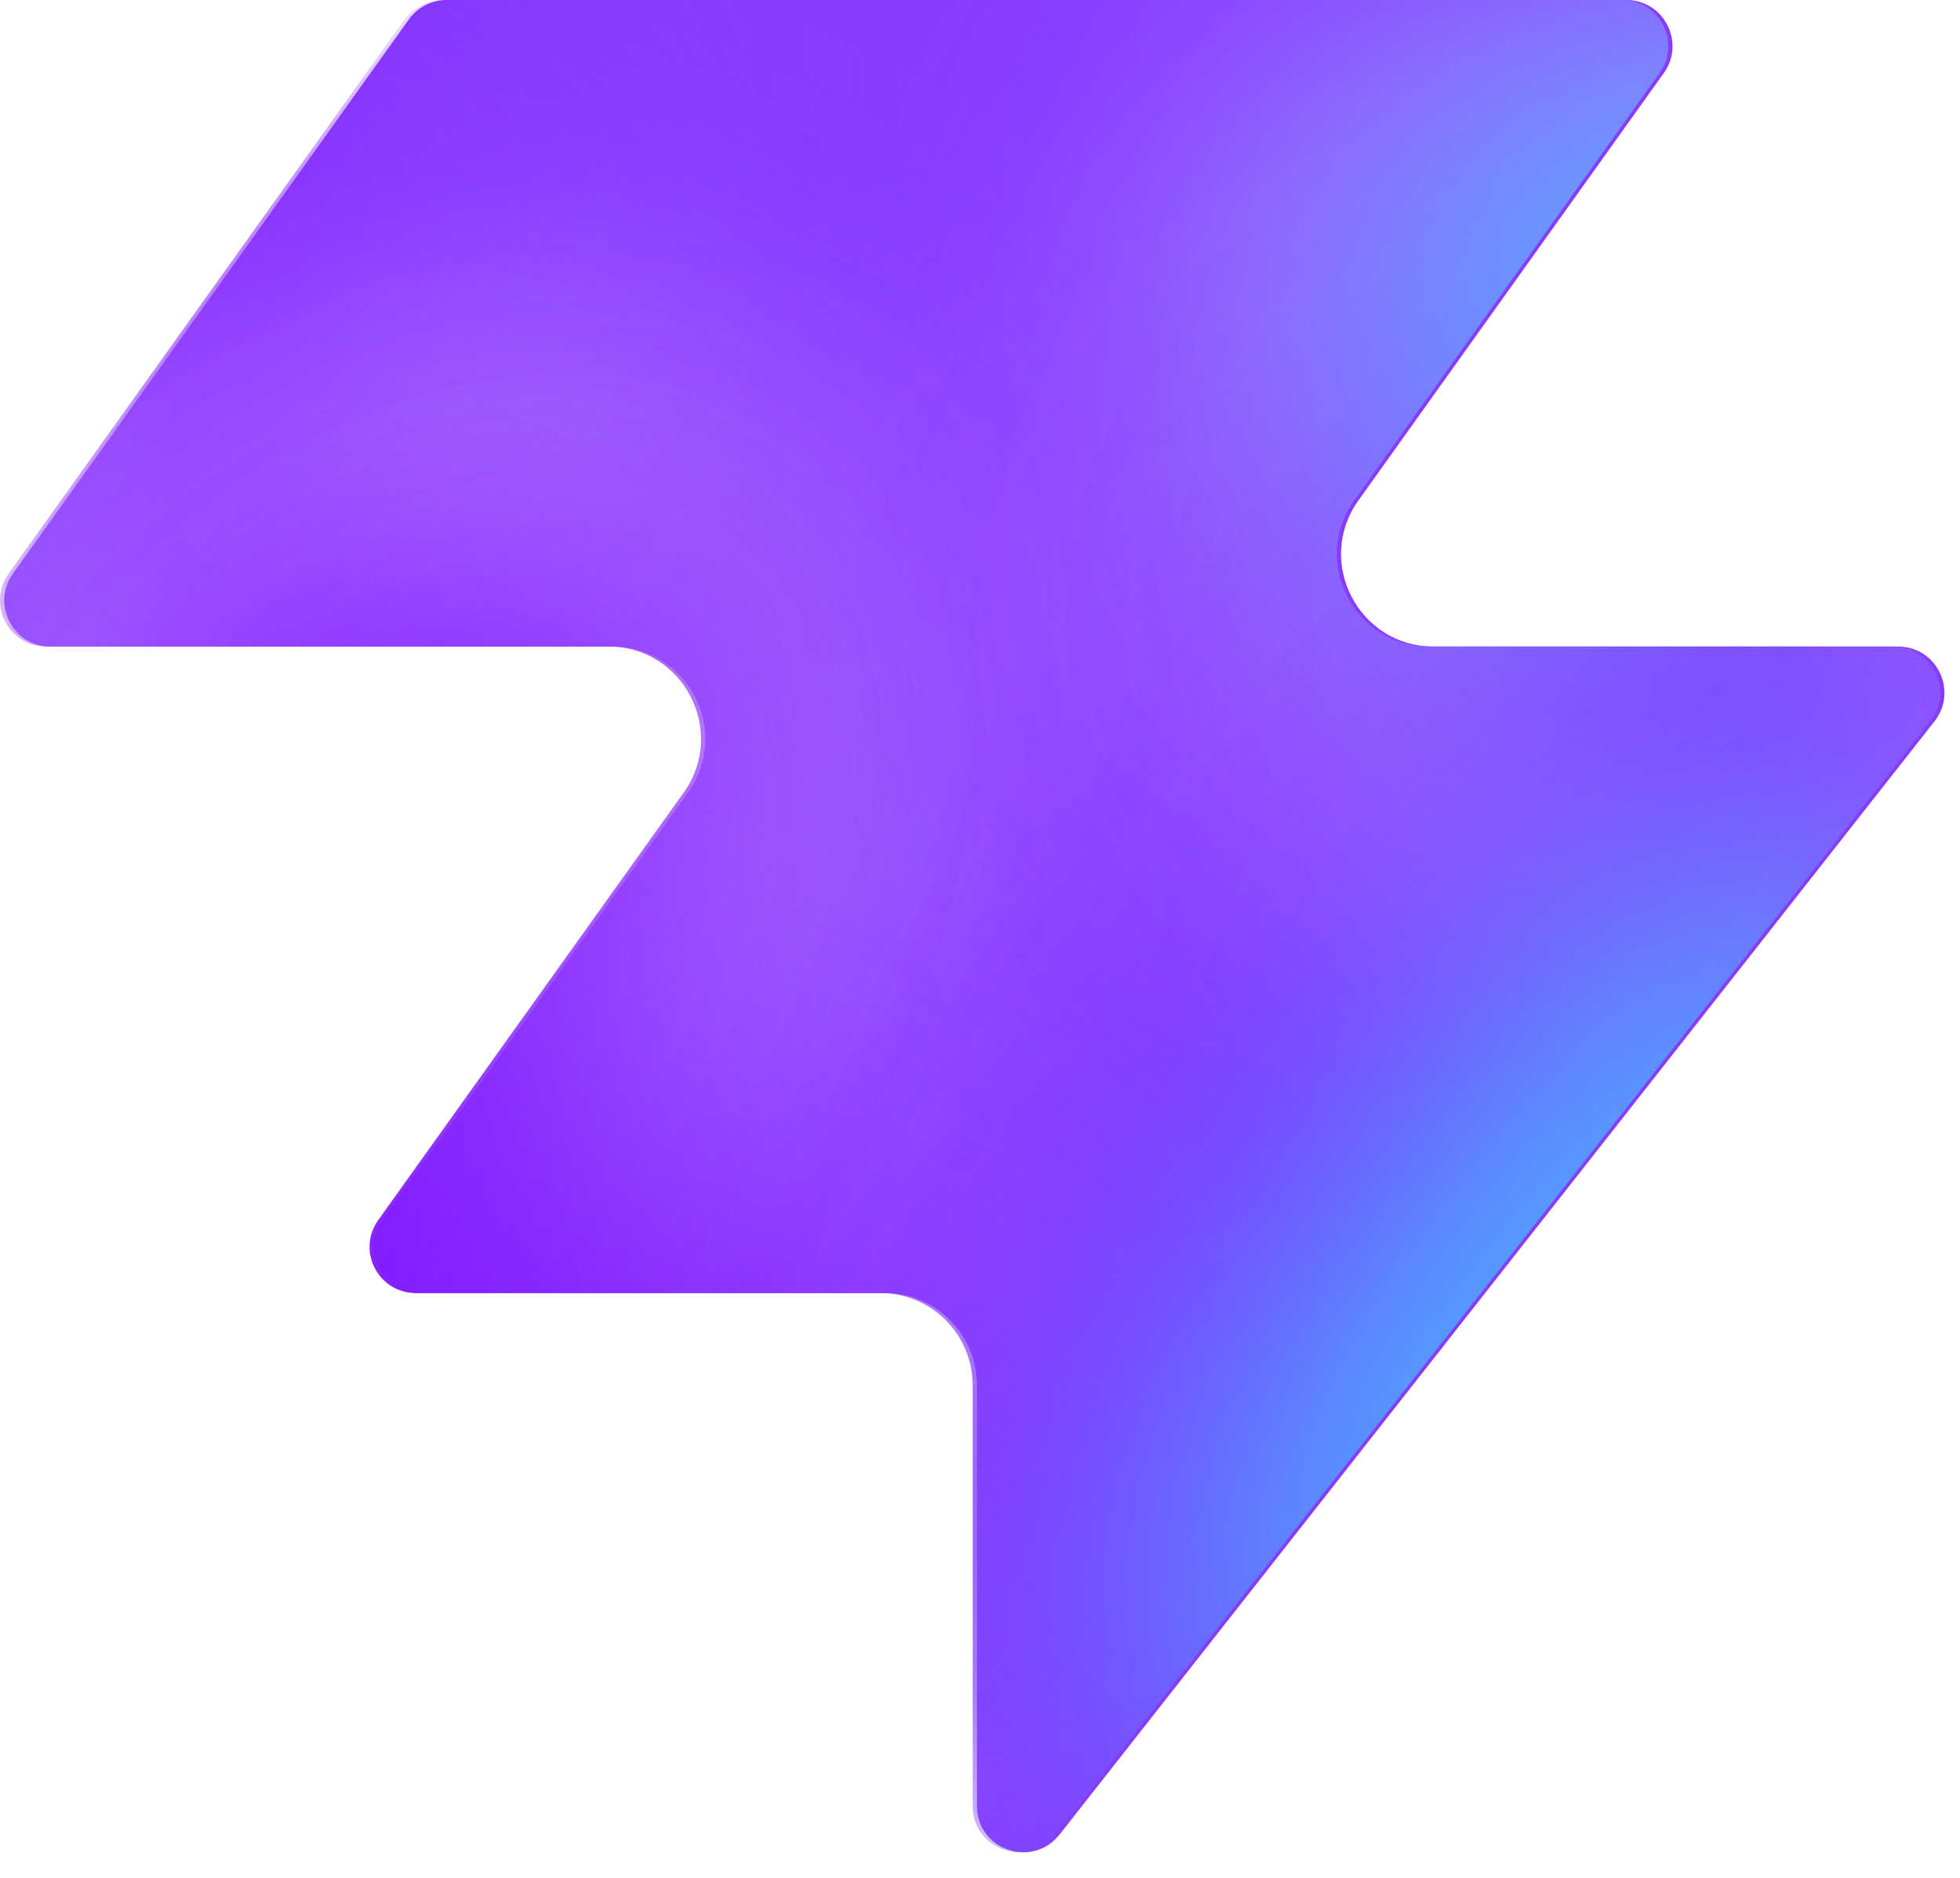
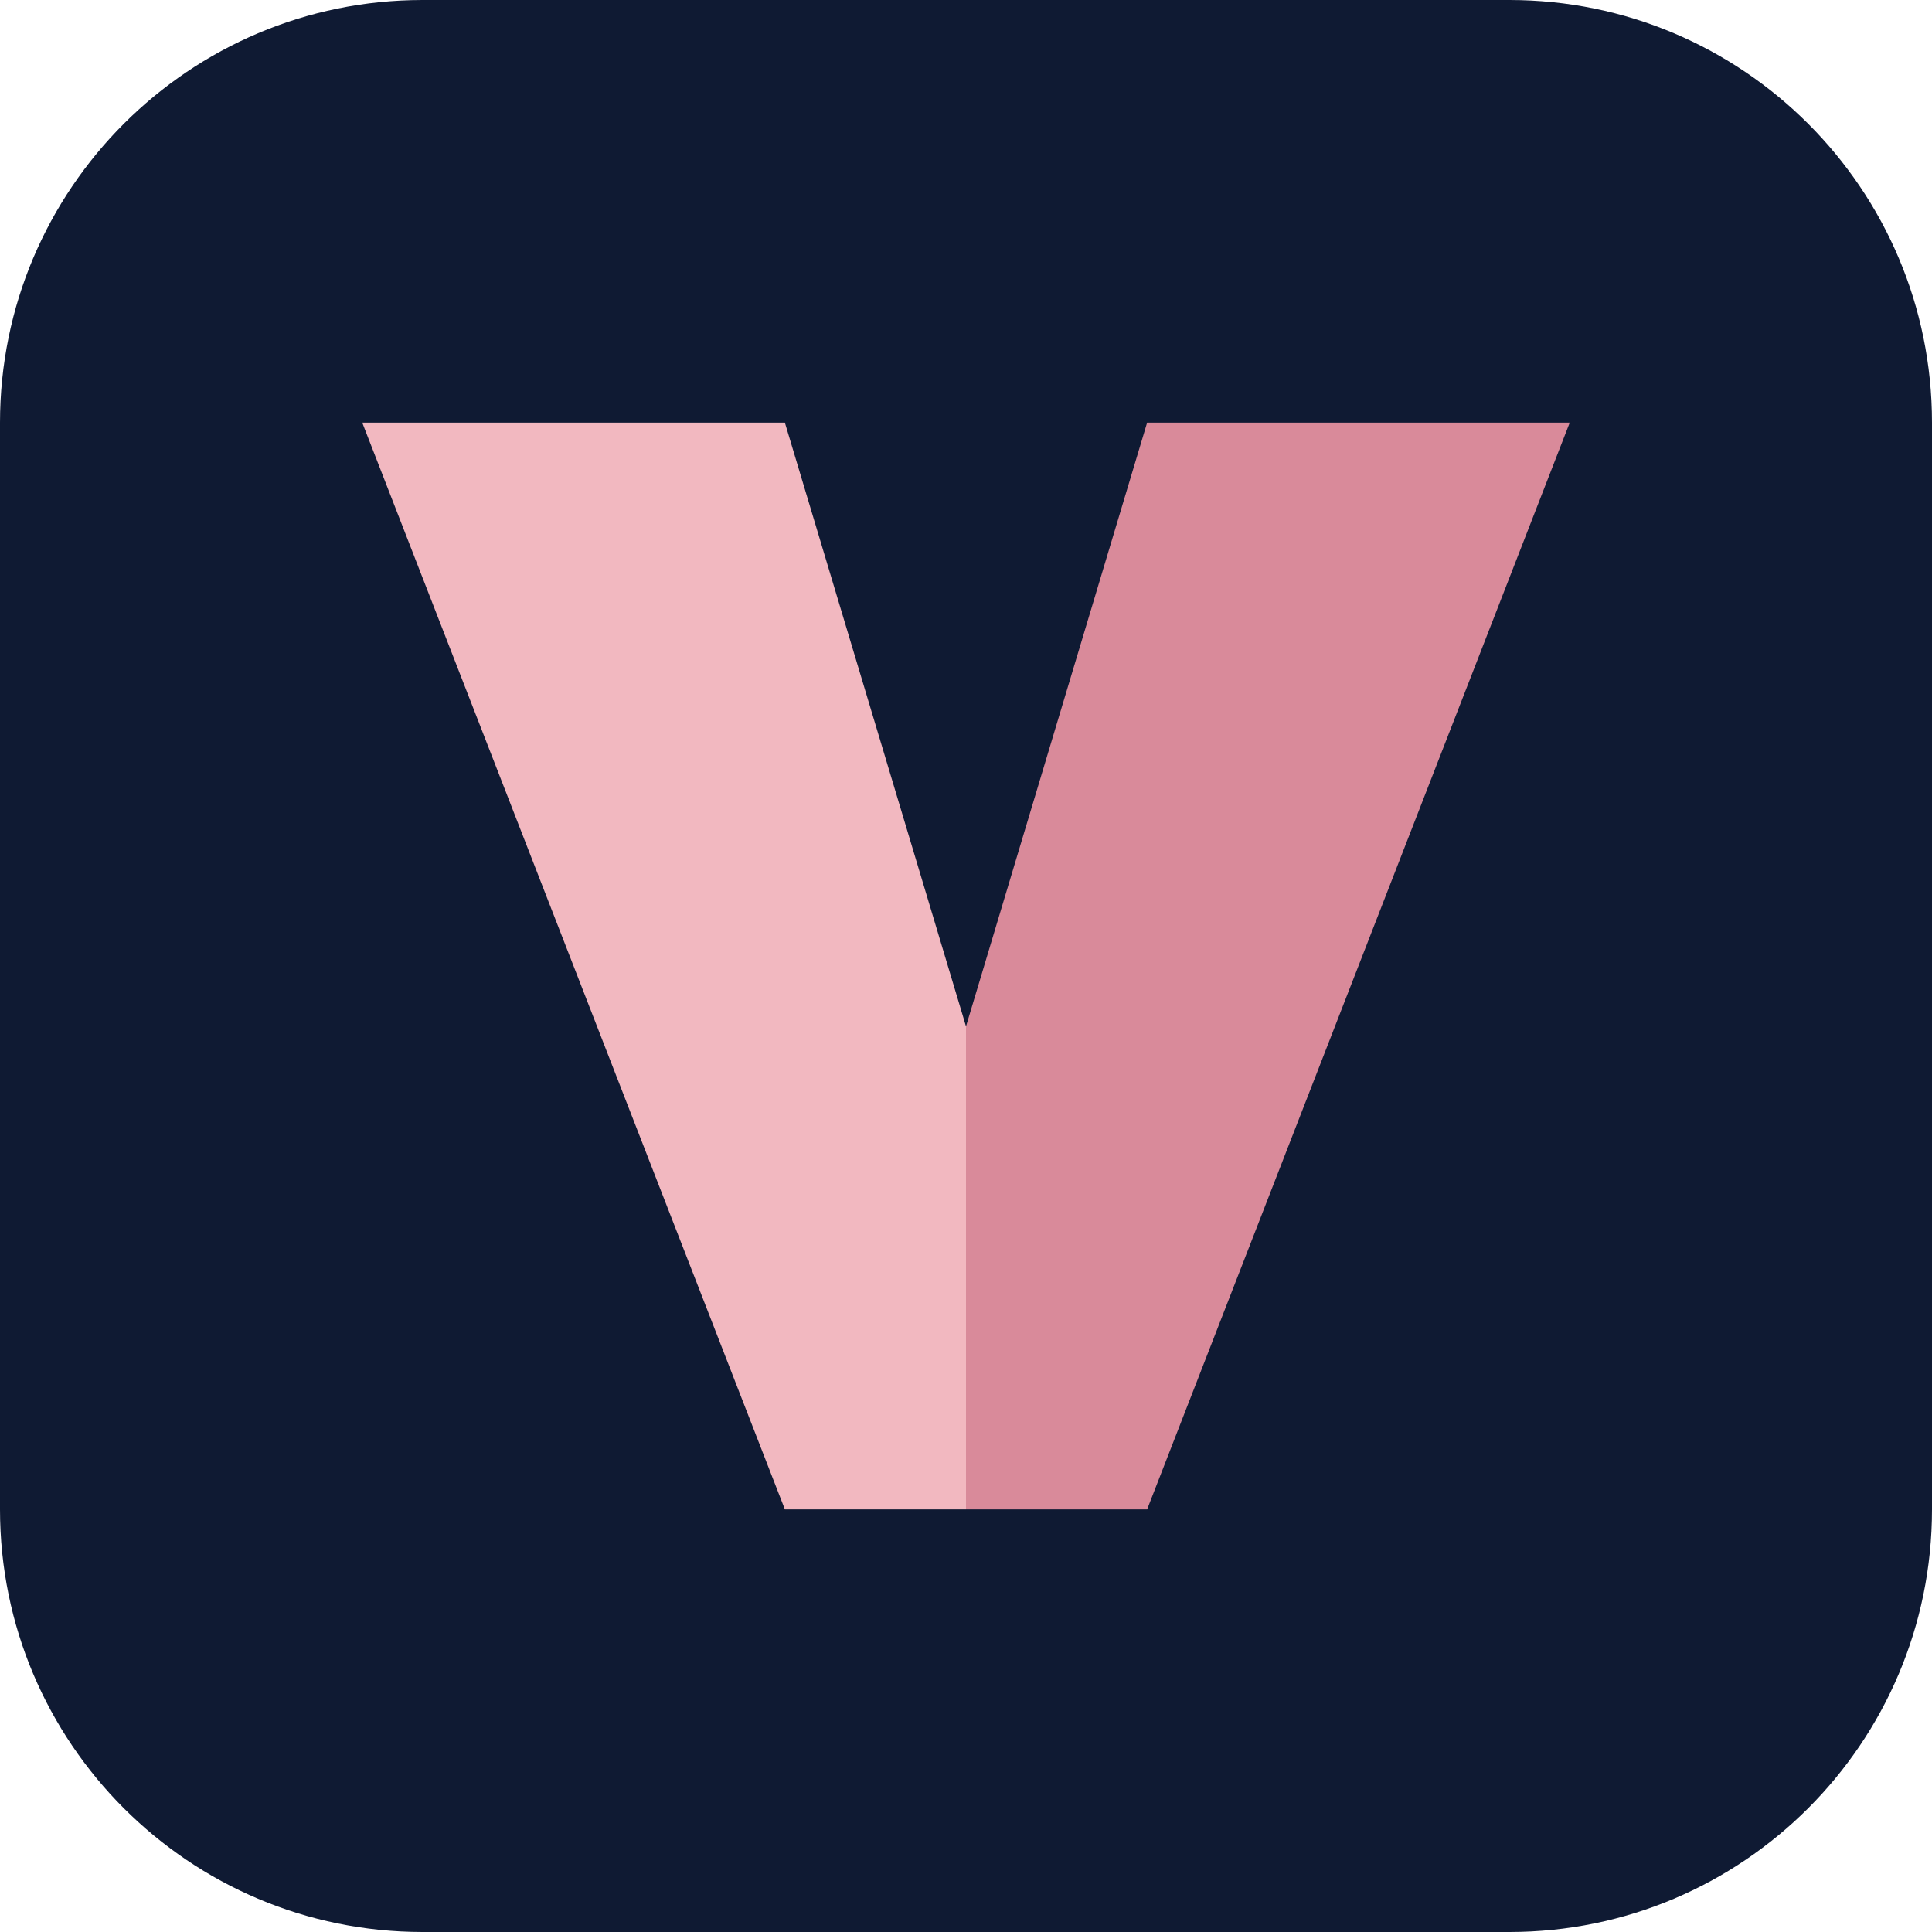
- <svg xmlns="http://www.w3.org/2000/svg" width="48" height="46" fill="none" viewBox="0 0 48 46">
-   <path fill="#863bff" d="M25.946 44.938c-.664.845-2.021.375-2.021-.698V33.937a2.26 2.26 0 0 0-2.262-2.262H10.287c-.92 0-1.456-1.04-.92-1.788l7.48-10.471c1.07-1.497 0-3.578-1.842-3.578H1.237c-.92 0-1.456-1.04-.92-1.788L10.013.474c.214-.297.556-.474.92-.474h28.894c.92 0 1.456 1.04.92 1.788l-7.48 10.471c-1.07 1.498 0 3.579 1.842 3.579h11.377c.943 0 1.473 1.088.89 1.83L25.947 44.94z" style="fill:#863bff;fill:color(display-p3 .525 .23 1);fill-opacity:1" />
-   <mask id="a" width="48" height="46" x="0" y="0" maskUnits="userSpaceOnUse" style="mask-type:alpha">
-     <path fill="#000" d="M25.842 44.938c-.664.844-2.021.375-2.021-.698V33.937a2.26 2.26 0 0 0-2.262-2.262H10.183c-.92 0-1.456-1.04-.92-1.788l7.48-10.471c1.07-1.498 0-3.579-1.842-3.579H1.133c-.92 0-1.456-1.04-.92-1.787L9.91.473c.214-.297.556-.474.92-.474h28.894c.92 0 1.456 1.04.92 1.788l-7.48 10.471c-1.07 1.498 0 3.578 1.842 3.578h11.377c.943 0 1.473 1.088.89 1.832L25.843 44.94z" style="fill:#000;fill-opacity:1" />
-   </mask>
-   <g mask="url(#a)">
-     <g filter="url(#b)">
-       <ellipse cx="5.508" cy="14.704" fill="#ede6ff" rx="5.508" ry="14.704" style="fill:#ede6ff;fill:color(display-p3 .927 .903 1);fill-opacity:1" transform="matrix(.00324 1 1 -.00324 -4.47 31.516)" />
-     </g>
-     <g filter="url(#c)">
-       <ellipse cx="10.399" cy="29.851" fill="#ede6ff" rx="10.399" ry="29.851" style="fill:#ede6ff;fill:color(display-p3 .927 .903 1);fill-opacity:1" transform="matrix(.00324 1 1 -.00324 -39.328 7.883)" />
-     </g>
-     <g filter="url(#d)">
-       <ellipse cx="5.508" cy="30.487" fill="#7e14ff" rx="5.508" ry="30.487" style="fill:#7e14ff;fill:color(display-p3 .492 .077 1);fill-opacity:1" transform="rotate(89.814 -25.913 -14.639)scale(1 -1)" />
-     </g>
-     <g filter="url(#e)">
-       <ellipse cx="5.508" cy="30.599" fill="#7e14ff" rx="5.508" ry="30.599" style="fill:#7e14ff;fill:color(display-p3 .492 .077 1);fill-opacity:1" transform="rotate(89.814 -32.644 -3.334)scale(1 -1)" />
-     </g>
-     <g filter="url(#f)">
-       <ellipse cx="5.508" cy="30.599" fill="#7e14ff" rx="5.508" ry="30.599" style="fill:#7e14ff;fill:color(display-p3 .492 .077 1);fill-opacity:1" transform="matrix(.00324 1 1 -.00324 -34.34 30.47)" />
-     </g>
-     <g filter="url(#g)">
-       <ellipse cx="14.072" cy="22.078" fill="#ede6ff" rx="14.072" ry="22.078" style="fill:#ede6ff;fill:color(display-p3 .927 .903 1);fill-opacity:1" transform="rotate(93.35 24.506 48.493)scale(-1 1)" />
-     </g>
-     <g filter="url(#h)">
-       <ellipse cx="3.47" cy="21.501" fill="#7e14ff" rx="3.47" ry="21.501" style="fill:#7e14ff;fill:color(display-p3 .492 .077 1);fill-opacity:1" transform="rotate(89.009 28.708 47.59)scale(-1 1)" />
-     </g>
-     <g filter="url(#i)">
-       <ellipse cx="3.47" cy="21.501" fill="#7e14ff" rx="3.47" ry="21.501" style="fill:#7e14ff;fill:color(display-p3 .492 .077 1);fill-opacity:1" transform="rotate(89.009 28.708 47.59)scale(-1 1)" />
-     </g>
-     <g filter="url(#j)">
-       <ellipse cx=".387" cy="8.972" fill="#7e14ff" rx="4.407" ry="29.108" style="fill:#7e14ff;fill:color(display-p3 .492 .077 1);fill-opacity:1" transform="rotate(39.51 .387 8.972)" />
-     </g>
-     <g filter="url(#k)">
-       <ellipse cx="47.523" cy="-6.092" fill="#7e14ff" rx="4.407" ry="29.108" style="fill:#7e14ff;fill:color(display-p3 .492 .077 1);fill-opacity:1" transform="rotate(37.892 47.523 -6.092)" />
-     </g>
-     <g filter="url(#l)">
-       <ellipse cx="41.412" cy="6.333" fill="#47bfff" rx="5.971" ry="9.665" style="fill:#47bfff;fill:color(display-p3 .28 .748 1);fill-opacity:1" transform="rotate(37.892 41.412 6.333)" />
-     </g>
-     <g filter="url(#m)">
-       <ellipse cx="-1.879" cy="38.332" fill="#7e14ff" rx="4.407" ry="29.108" style="fill:#7e14ff;fill:color(display-p3 .492 .077 1);fill-opacity:1" transform="rotate(37.892 -1.88 38.332)" />
-     </g>
-     <g filter="url(#n)">
-       <ellipse cx="-1.879" cy="38.332" fill="#7e14ff" rx="4.407" ry="29.108" style="fill:#7e14ff;fill:color(display-p3 .492 .077 1);fill-opacity:1" transform="rotate(37.892 -1.88 38.332)" />
-     </g>
-     <g filter="url(#o)">
-       <ellipse cx="35.651" cy="29.907" fill="#7e14ff" rx="4.407" ry="29.108" style="fill:#7e14ff;fill:color(display-p3 .492 .077 1);fill-opacity:1" transform="rotate(37.892 35.651 29.907)" />
-     </g>
-     <g filter="url(#p)">
-       <ellipse cx="38.418" cy="32.4" fill="#47bfff" rx="5.971" ry="15.297" style="fill:#47bfff;fill:color(display-p3 .28 .748 1);fill-opacity:1" transform="rotate(37.892 38.418 32.4)" />
-     </g>
-   </g>
-   <defs>
-     <filter id="b" width="60.045" height="41.654" x="-19.77" y="16.149" color-interpolation-filters="sRGB" filterUnits="userSpaceOnUse">
-       <feFlood flood-opacity="0" result="BackgroundImageFix" />
-       <feBlend in="SourceGraphic" in2="BackgroundImageFix" result="shape" />
-       <feGaussianBlur result="effect1_foregroundBlur_2002_17158" stdDeviation="7.659" />
-     </filter>
-     <filter id="c" width="90.34" height="51.437" x="-54.613" y="-7.533" color-interpolation-filters="sRGB" filterUnits="userSpaceOnUse">
-       <feFlood flood-opacity="0" result="BackgroundImageFix" />
-       <feBlend in="SourceGraphic" in2="BackgroundImageFix" result="shape" />
-       <feGaussianBlur result="effect1_foregroundBlur_2002_17158" stdDeviation="7.659" />
-     </filter>
-     <filter id="d" width="79.355" height="29.4" x="-49.64" y="2.03" color-interpolation-filters="sRGB" filterUnits="userSpaceOnUse">
-       <feFlood flood-opacity="0" result="BackgroundImageFix" />
-       <feBlend in="SourceGraphic" in2="BackgroundImageFix" result="shape" />
-       <feGaussianBlur result="effect1_foregroundBlur_2002_17158" stdDeviation="4.596" />
-     </filter>
-     <filter id="e" width="79.579" height="29.4" x="-45.045" y="20.029" color-interpolation-filters="sRGB" filterUnits="userSpaceOnUse">
-       <feFlood flood-opacity="0" result="BackgroundImageFix" />
-       <feBlend in="SourceGraphic" in2="BackgroundImageFix" result="shape" />
-       <feGaussianBlur result="effect1_foregroundBlur_2002_17158" stdDeviation="4.596" />
-     </filter>
-     <filter id="f" width="79.579" height="29.4" x="-43.513" y="21.178" color-interpolation-filters="sRGB" filterUnits="userSpaceOnUse">
-       <feFlood flood-opacity="0" result="BackgroundImageFix" />
-       <feBlend in="SourceGraphic" in2="BackgroundImageFix" result="shape" />
-       <feGaussianBlur result="effect1_foregroundBlur_2002_17158" stdDeviation="4.596" />
-     </filter>
-     <filter id="g" width="74.749" height="58.852" x="15.756" y="-17.901" color-interpolation-filters="sRGB" filterUnits="userSpaceOnUse">
-       <feFlood flood-opacity="0" result="BackgroundImageFix" />
-       <feBlend in="SourceGraphic" in2="BackgroundImageFix" result="shape" />
-       <feGaussianBlur result="effect1_foregroundBlur_2002_17158" stdDeviation="7.659" />
-     </filter>
-     <filter id="h" width="61.377" height="25.362" x="23.548" y="2.284" color-interpolation-filters="sRGB" filterUnits="userSpaceOnUse">
-       <feFlood flood-opacity="0" result="BackgroundImageFix" />
-       <feBlend in="SourceGraphic" in2="BackgroundImageFix" result="shape" />
-       <feGaussianBlur result="effect1_foregroundBlur_2002_17158" stdDeviation="4.596" />
-     </filter>
-     <filter id="i" width="61.377" height="25.362" x="23.548" y="2.284" color-interpolation-filters="sRGB" filterUnits="userSpaceOnUse">
-       <feFlood flood-opacity="0" result="BackgroundImageFix" />
-       <feBlend in="SourceGraphic" in2="BackgroundImageFix" result="shape" />
-       <feGaussianBlur result="effect1_foregroundBlur_2002_17158" stdDeviation="4.596" />
-     </filter>
-     <filter id="j" width="56.045" height="63.649" x="-27.636" y="-22.853" color-interpolation-filters="sRGB" filterUnits="userSpaceOnUse">
-       <feFlood flood-opacity="0" result="BackgroundImageFix" />
-       <feBlend in="SourceGraphic" in2="BackgroundImageFix" result="shape" />
-       <feGaussianBlur result="effect1_foregroundBlur_2002_17158" stdDeviation="4.596" />
-     </filter>
-     <filter id="k" width="54.814" height="64.646" x="20.116" y="-38.415" color-interpolation-filters="sRGB" filterUnits="userSpaceOnUse">
-       <feFlood flood-opacity="0" result="BackgroundImageFix" />
-       <feBlend in="SourceGraphic" in2="BackgroundImageFix" result="shape" />
-       <feGaussianBlur result="effect1_foregroundBlur_2002_17158" stdDeviation="4.596" />
-     </filter>
-     <filter id="l" width="33.541" height="35.313" x="24.641" y="-11.323" color-interpolation-filters="sRGB" filterUnits="userSpaceOnUse">
-       <feFlood flood-opacity="0" result="BackgroundImageFix" />
-       <feBlend in="SourceGraphic" in2="BackgroundImageFix" result="shape" />
-       <feGaussianBlur result="effect1_foregroundBlur_2002_17158" stdDeviation="4.596" />
-     </filter>
-     <filter id="m" width="54.814" height="64.646" x="-29.286" y="6.009" color-interpolation-filters="sRGB" filterUnits="userSpaceOnUse">
-       <feFlood flood-opacity="0" result="BackgroundImageFix" />
-       <feBlend in="SourceGraphic" in2="BackgroundImageFix" result="shape" />
-       <feGaussianBlur result="effect1_foregroundBlur_2002_17158" stdDeviation="4.596" />
-     </filter>
-     <filter id="n" width="54.814" height="64.646" x="-29.286" y="6.009" color-interpolation-filters="sRGB" filterUnits="userSpaceOnUse">
-       <feFlood flood-opacity="0" result="BackgroundImageFix" />
-       <feBlend in="SourceGraphic" in2="BackgroundImageFix" result="shape" />
-       <feGaussianBlur result="effect1_foregroundBlur_2002_17158" stdDeviation="4.596" />
-     </filter>
-     <filter id="o" width="54.814" height="64.646" x="8.244" y="-2.416" color-interpolation-filters="sRGB" filterUnits="userSpaceOnUse">
-       <feFlood flood-opacity="0" result="BackgroundImageFix" />
-       <feBlend in="SourceGraphic" in2="BackgroundImageFix" result="shape" />
-       <feGaussianBlur result="effect1_foregroundBlur_2002_17158" stdDeviation="4.596" />
-     </filter>
-     <filter id="p" width="39.409" height="43.623" x="18.713" y="10.588" color-interpolation-filters="sRGB" filterUnits="userSpaceOnUse">
-       <feFlood flood-opacity="0" result="BackgroundImageFix" />
-       <feBlend in="SourceGraphic" in2="BackgroundImageFix" result="shape" />
-       <feGaussianBlur result="effect1_foregroundBlur_2002_17158" stdDeviation="4.596" />
-     </filter>
-   </defs>
+ <svg xmlns="http://www.w3.org/2000/svg" viewBox="0 0 64 64">
+   <rect width="64" height="64" rx="14" fill="#0F1A33" />
+   <path d="M12 14H26L32 34V50H26Z" fill="#F2B8C0" />
+   <path d="M52 14H38L32 34V50H38Z" fill="#D98A9A" />
</svg>
